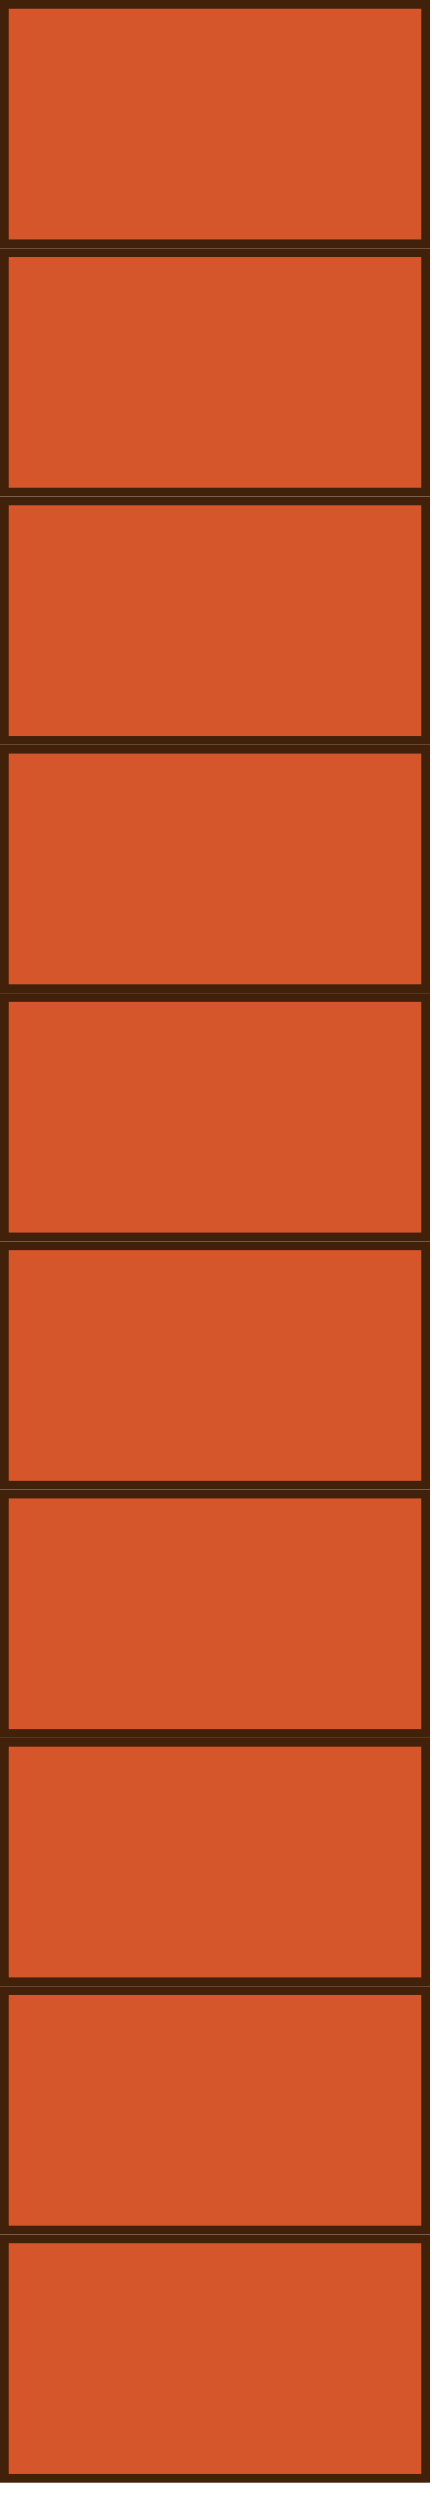
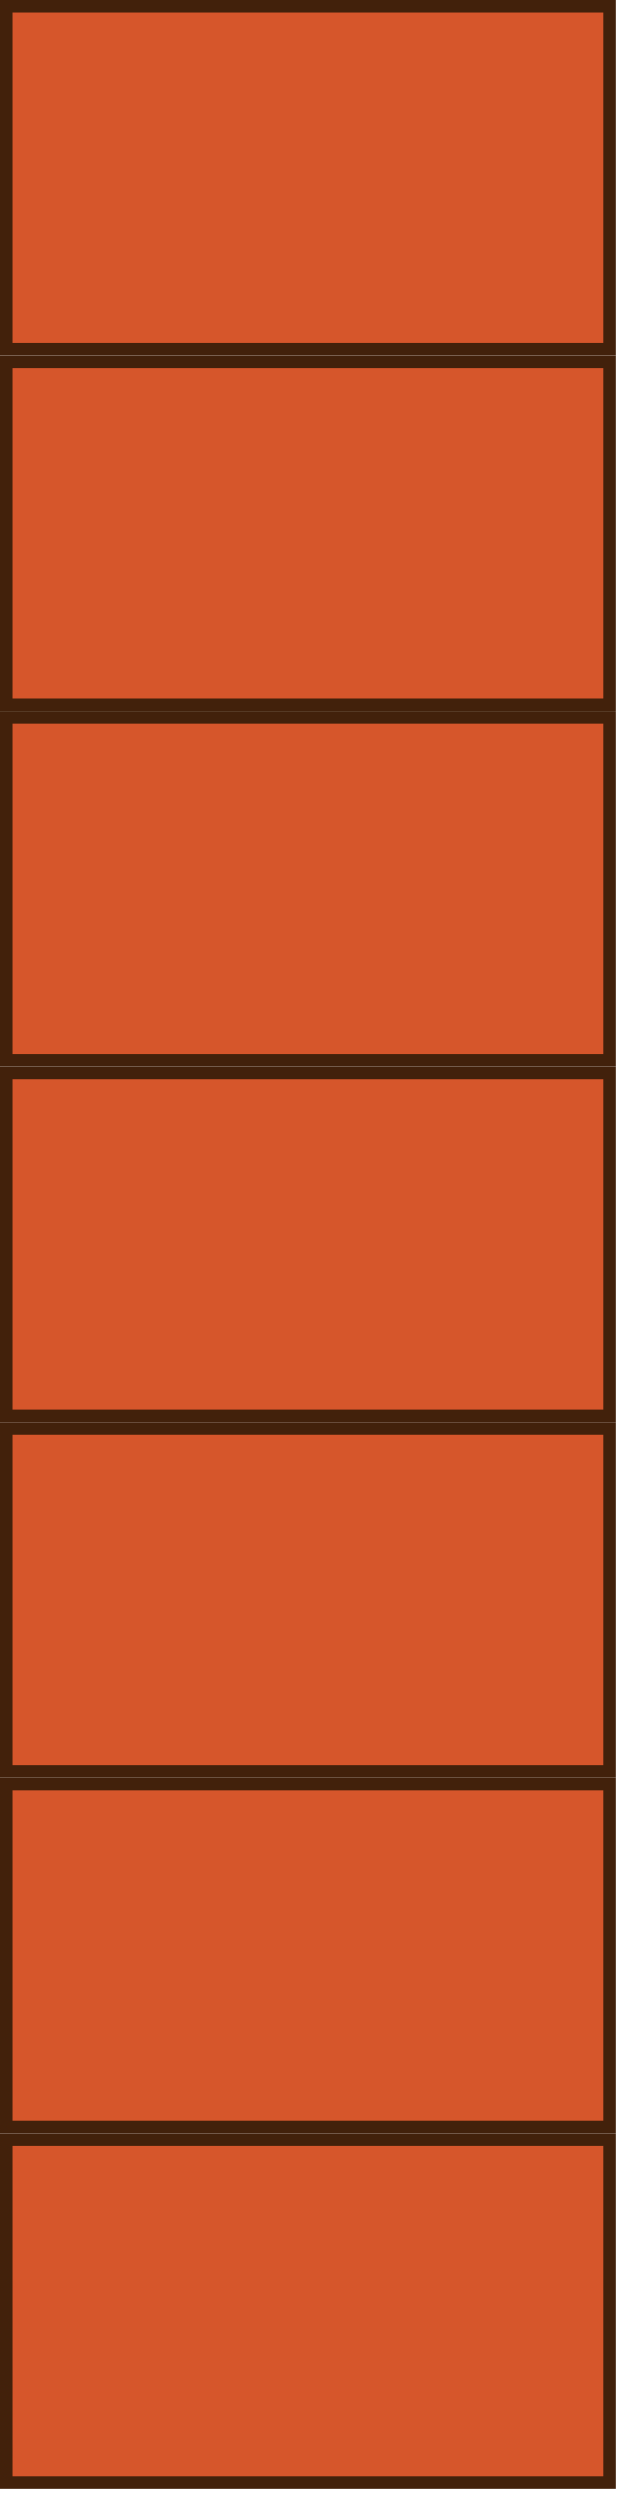
- <svg xmlns="http://www.w3.org/2000/svg" width="20" height="116" viewBox="0 0 20 116" fill="none">
-   <path d="M19.75 103.883H0.203V114.994H19.75V103.883Z" fill="#D6562B" />
-   <path d="M19.953 115.197H0V103.679H19.953V115.197ZM0.406 114.791H19.547V104.086H0.406V114.791Z" fill="#42210B" />
-   <path d="M19.75 92.363H0.203V103.473H19.75V92.363Z" fill="#D6562B" />
-   <path d="M19.953 103.677H0V92.16H19.953V103.677ZM0.406 103.271H19.547V92.566H0.406V103.271Z" fill="#42210B" />
-   <path d="M19.75 80.843H0.203V91.954H19.75V80.843Z" fill="#D6562B" />
-   <path d="M19.953 92.157H0V80.639H19.953V92.157ZM0.406 91.751H19.547V81.046H0.406V91.751Z" fill="#42210B" />
+ <svg xmlns="http://www.w3.org/2000/svg" width="20" height="81" viewBox="0 0 20 81" fill="none">
  <path d="M19.75 69.323H0.203V80.434H19.75V69.323Z" fill="#D6562B" />
  <path d="M19.953 80.638H0V69.12H19.953V80.638ZM0.406 80.232H19.547V69.527H0.406V80.232Z" fill="#42210B" />
  <path d="M19.75 57.804H0.203V68.914H19.75V57.804Z" fill="#D6562B" />
  <path d="M19.953 69.117H0V57.6H19.953V69.117ZM0.406 68.711H19.547V58.007H0.406V68.711Z" fill="#42210B" />
  <path d="M19.75 46.283H0.203V57.394H19.75V46.283Z" fill="#D6562B" />
  <path d="M19.953 57.598H0V46.08H19.953V57.598ZM0.406 57.191H19.547V46.486H0.406V57.191Z" fill="#42210B" />
  <path d="M19.75 34.764H0.203V45.874H19.75V34.764Z" fill="#D6562B" />
  <path d="M19.953 46.077H0V34.56H19.953V46.077ZM0.406 45.671H19.547V34.967H0.406V45.671Z" fill="#42210B" />
  <path d="M19.75 23.243H0.203V34.354H19.75V23.243Z" fill="#D6562B" />
  <path d="M19.953 34.558H0V23.04H19.953V34.558ZM0.406 34.152H19.547V23.446H0.406V34.152Z" fill="#42210B" />
  <path d="M19.75 11.724H0.203V22.834H19.75V11.724Z" fill="#D6562B" />
  <path d="M19.953 23.037H0V11.52H19.953V23.037ZM0.406 22.631H19.547V11.927H0.406V22.631Z" fill="#42210B" />
  <path d="M19.75 0.203H0.203V11.314H19.75V0.203Z" fill="#D6562B" />
  <path d="M19.953 11.518H0V0H19.953V11.518ZM0.406 11.111H19.547V0.406H0.406V11.111Z" fill="#42210B" />
</svg>
